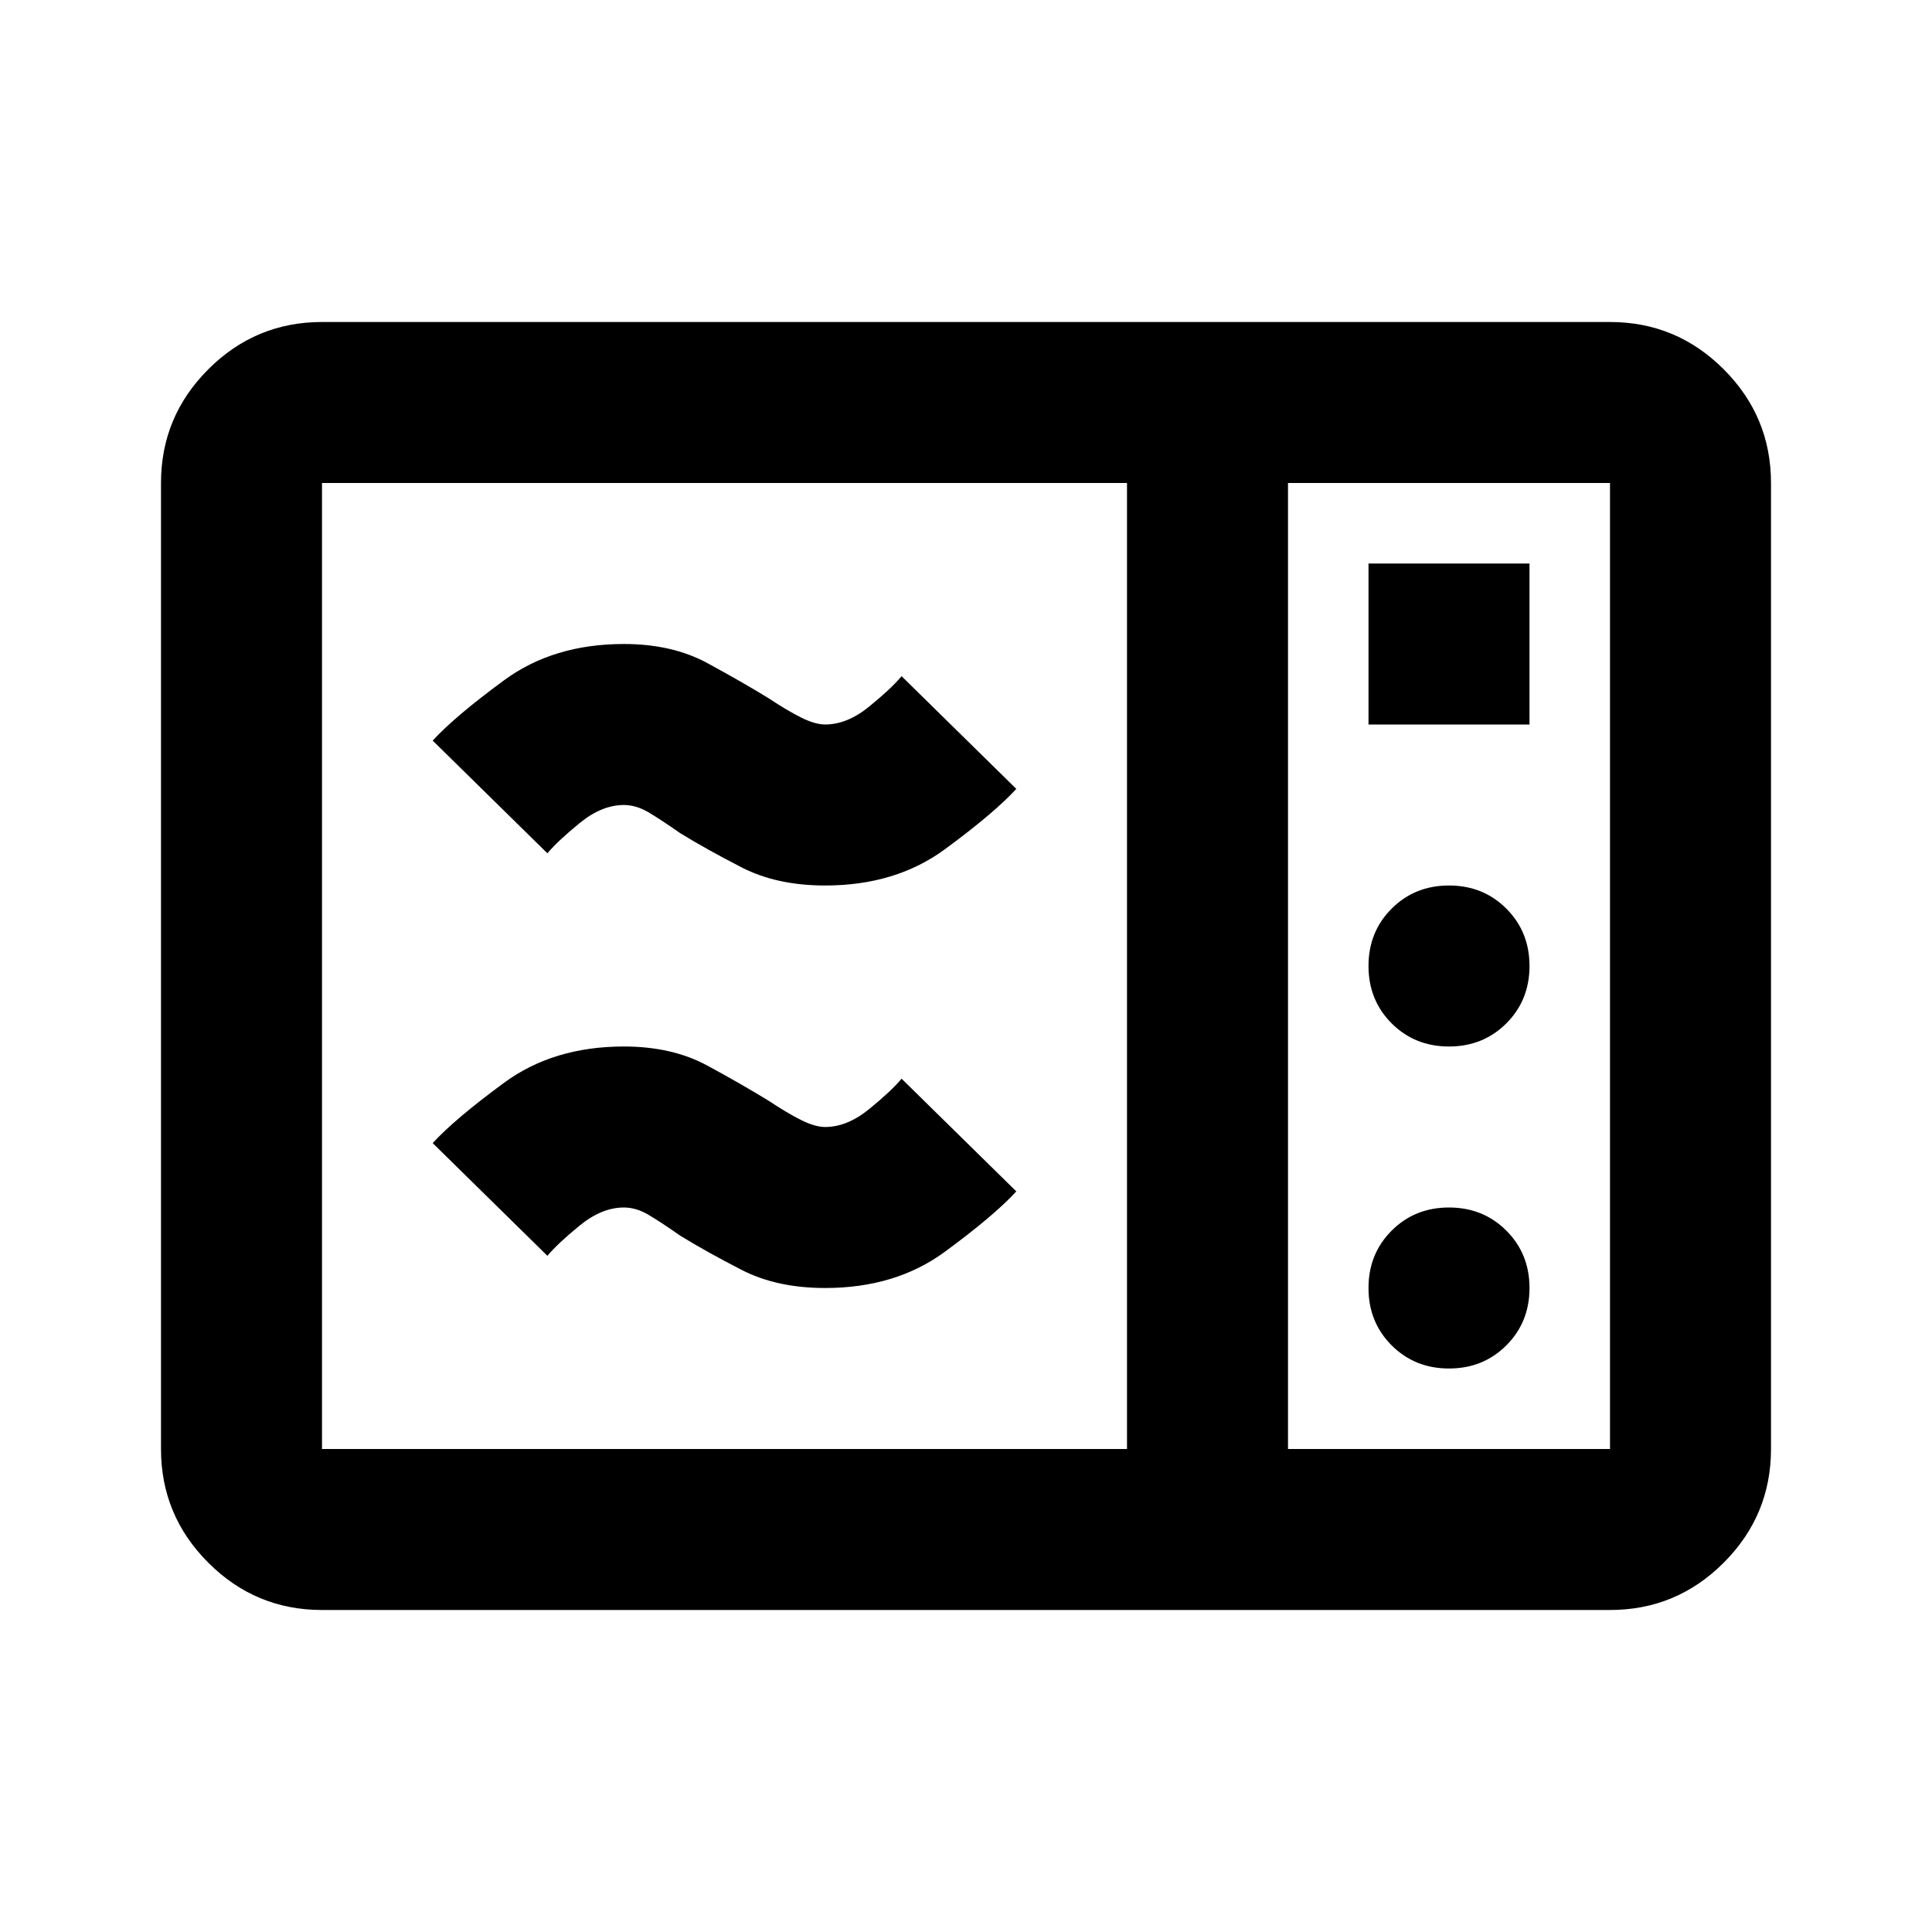
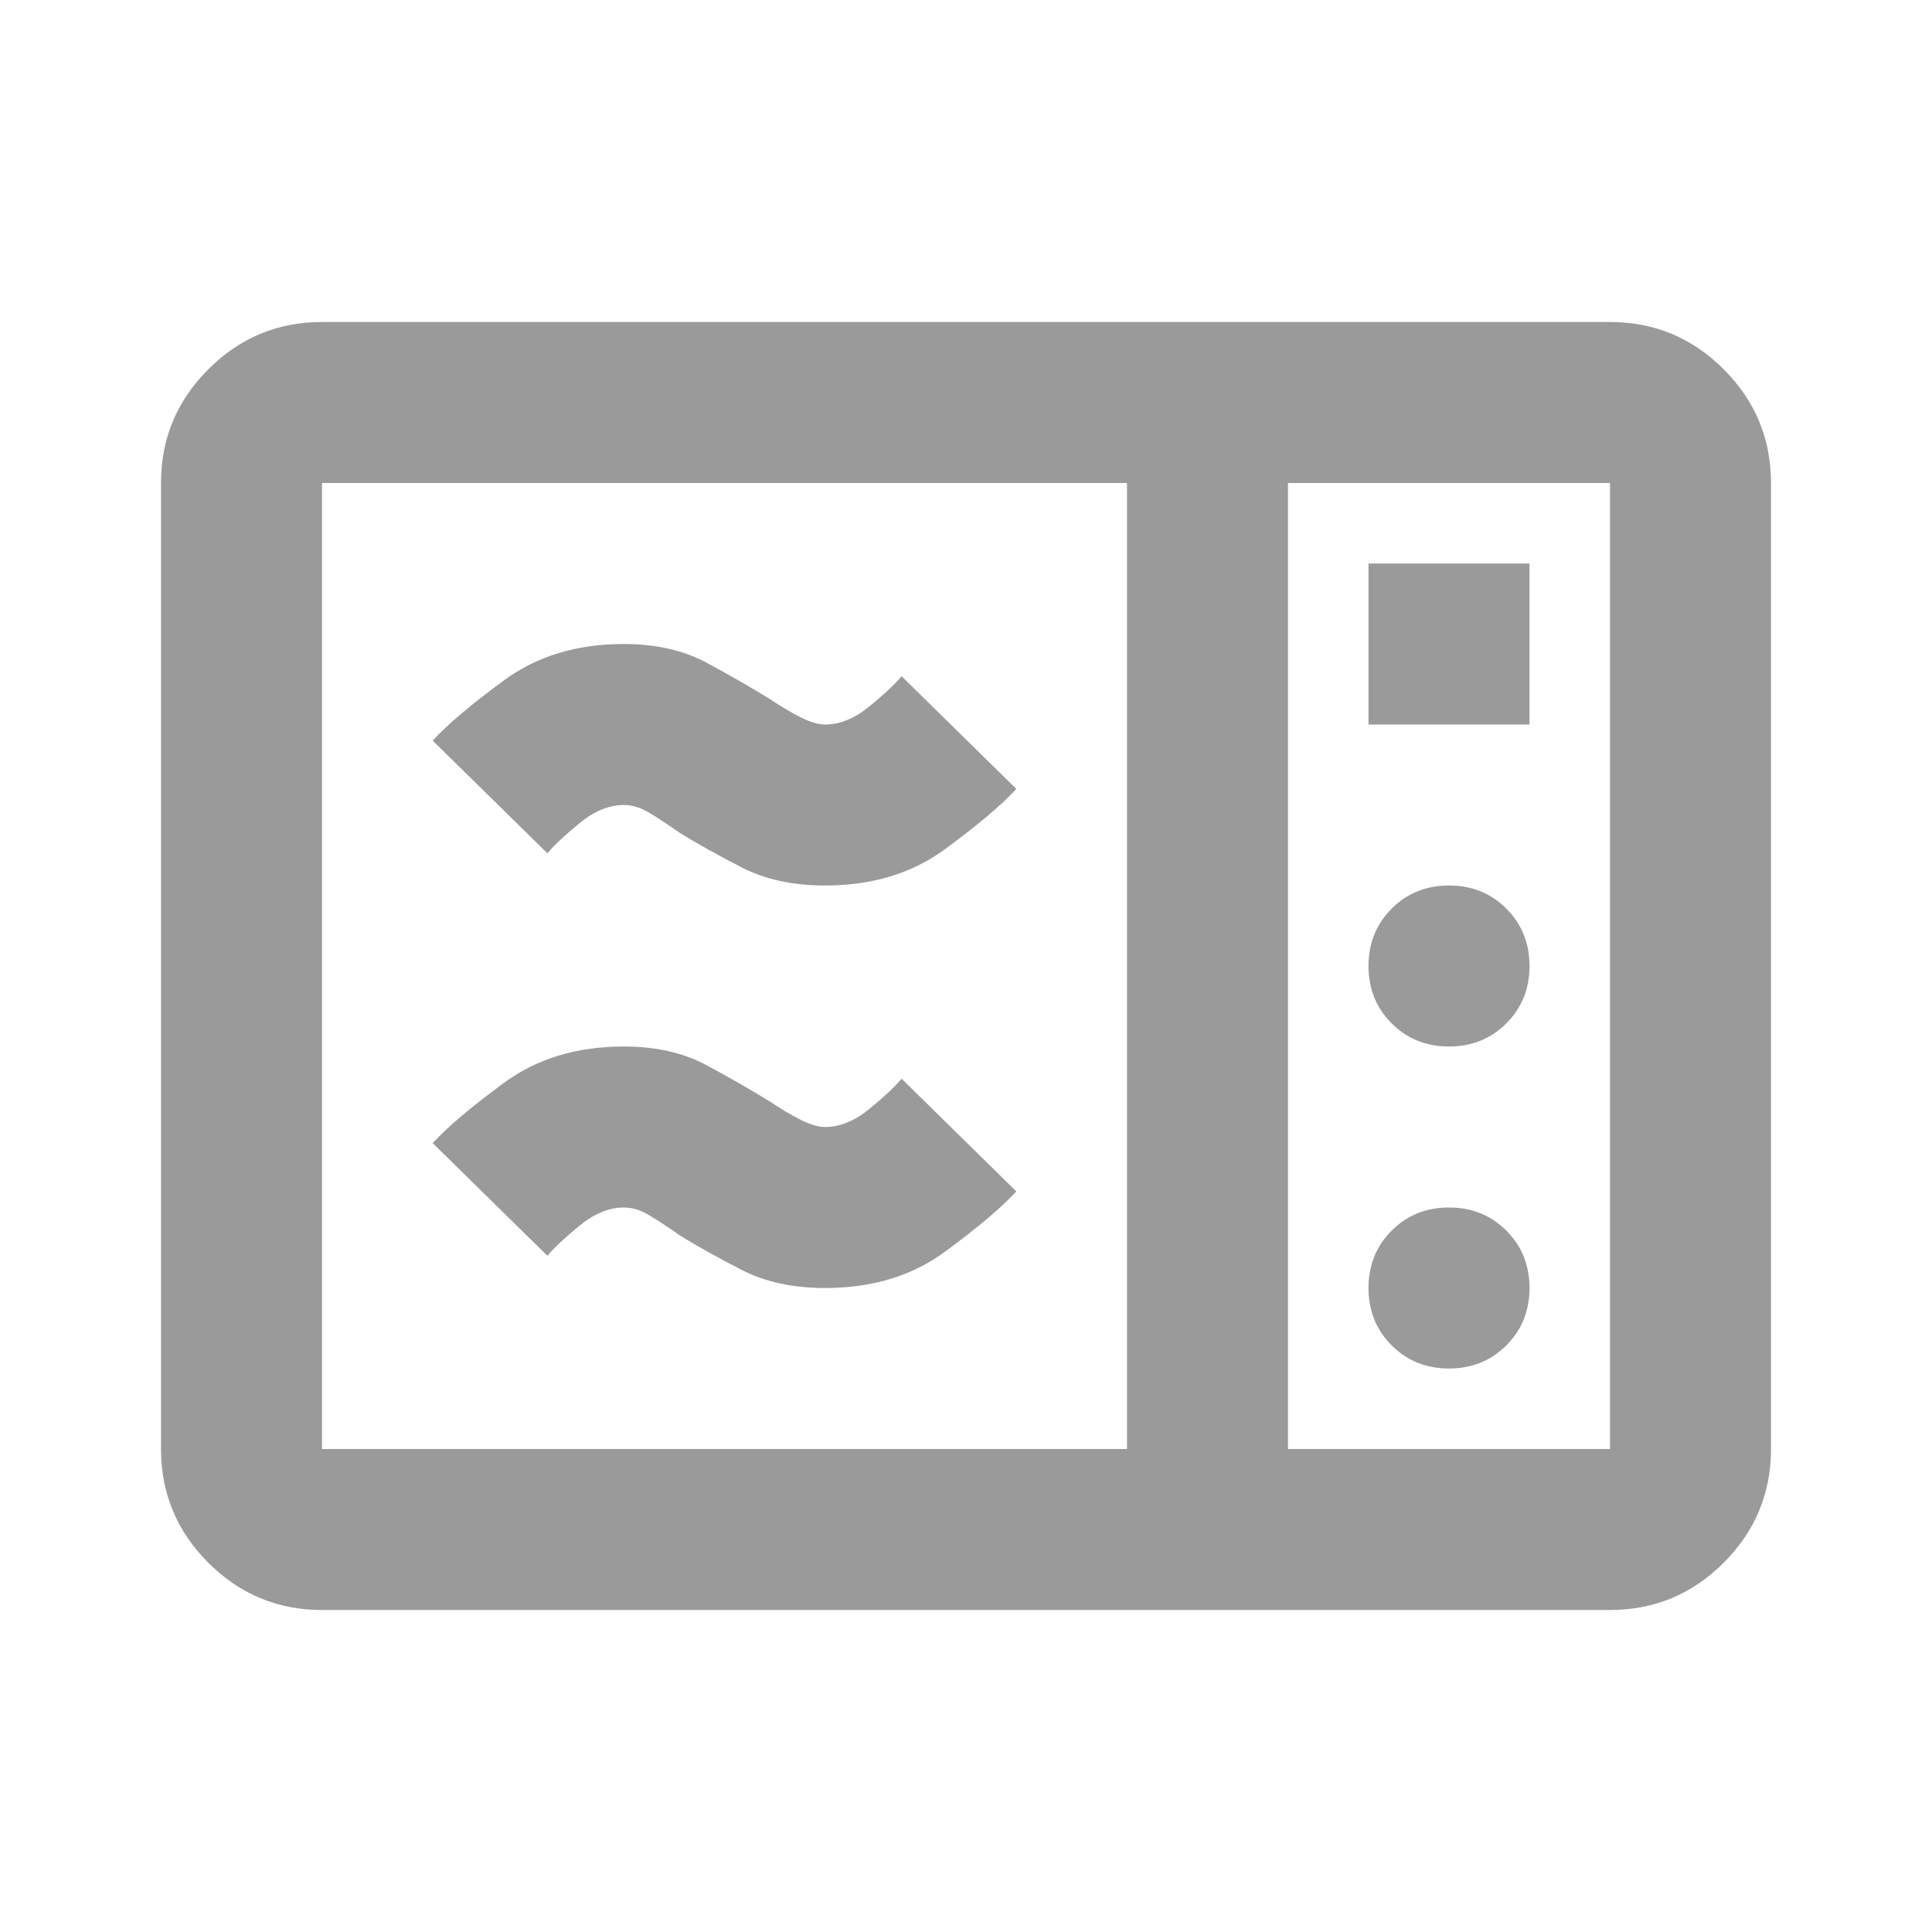
- <svg xmlns="http://www.w3.org/2000/svg" height="24" viewBox="0 -960 960 960" width="24">
+ <svg xmlns="http://www.w3.org/2000/svg" fill="#9A9A9A" height="24" viewBox="0 -960 960 960" width="24">
  <path d="M160-160q-33 0-56.5-23.5T80-240v-480q0-33 23.5-56.5T160-800h640q33 0 56.5 23.5T880-720v480q0 33-23.5 56.5T800-160H160Zm0-80h400v-480H160v480Zm480 0h160v-480H640v480Zm40-360h80v-80h-80v80Zm40 160q17 0 28.5-11.5T760-480q0-17-11.5-28.5T720-520q-17 0-28.5 11.5T680-480q0 17 11.5 28.5T720-440Zm0 160q17 0 28.5-11.5T760-320q0-17-11.5-28.5T720-360q-17 0-28.5 11.5T680-320q0 17 11.5 28.5T720-280Zm-310-40q-24 0-41.5-9T338-346q-10-7-16-10.5t-12-3.5q-11 0-22 9t-16 15l-57-56q11-12 35.5-30t59.5-18q24 0 41.5 9.5T382-413q9 6 16 9.5t12 3.5q11 0 22-9t16-15l57 56q-11 12-35.5 30T410-320Zm0-200q-24 0-41.5-9T338-546q-10-7-16-10.5t-12-3.5q-11 0-22 9t-16 15l-57-56q11-12 35.5-30t59.5-18q24 0 41.5 9.5T382-613q9 6 16 9.5t12 3.5q11 0 22-9t16-15l57 56q-11 12-35.5 30T410-520Zm230 280v-480 480Z" />
</svg>
